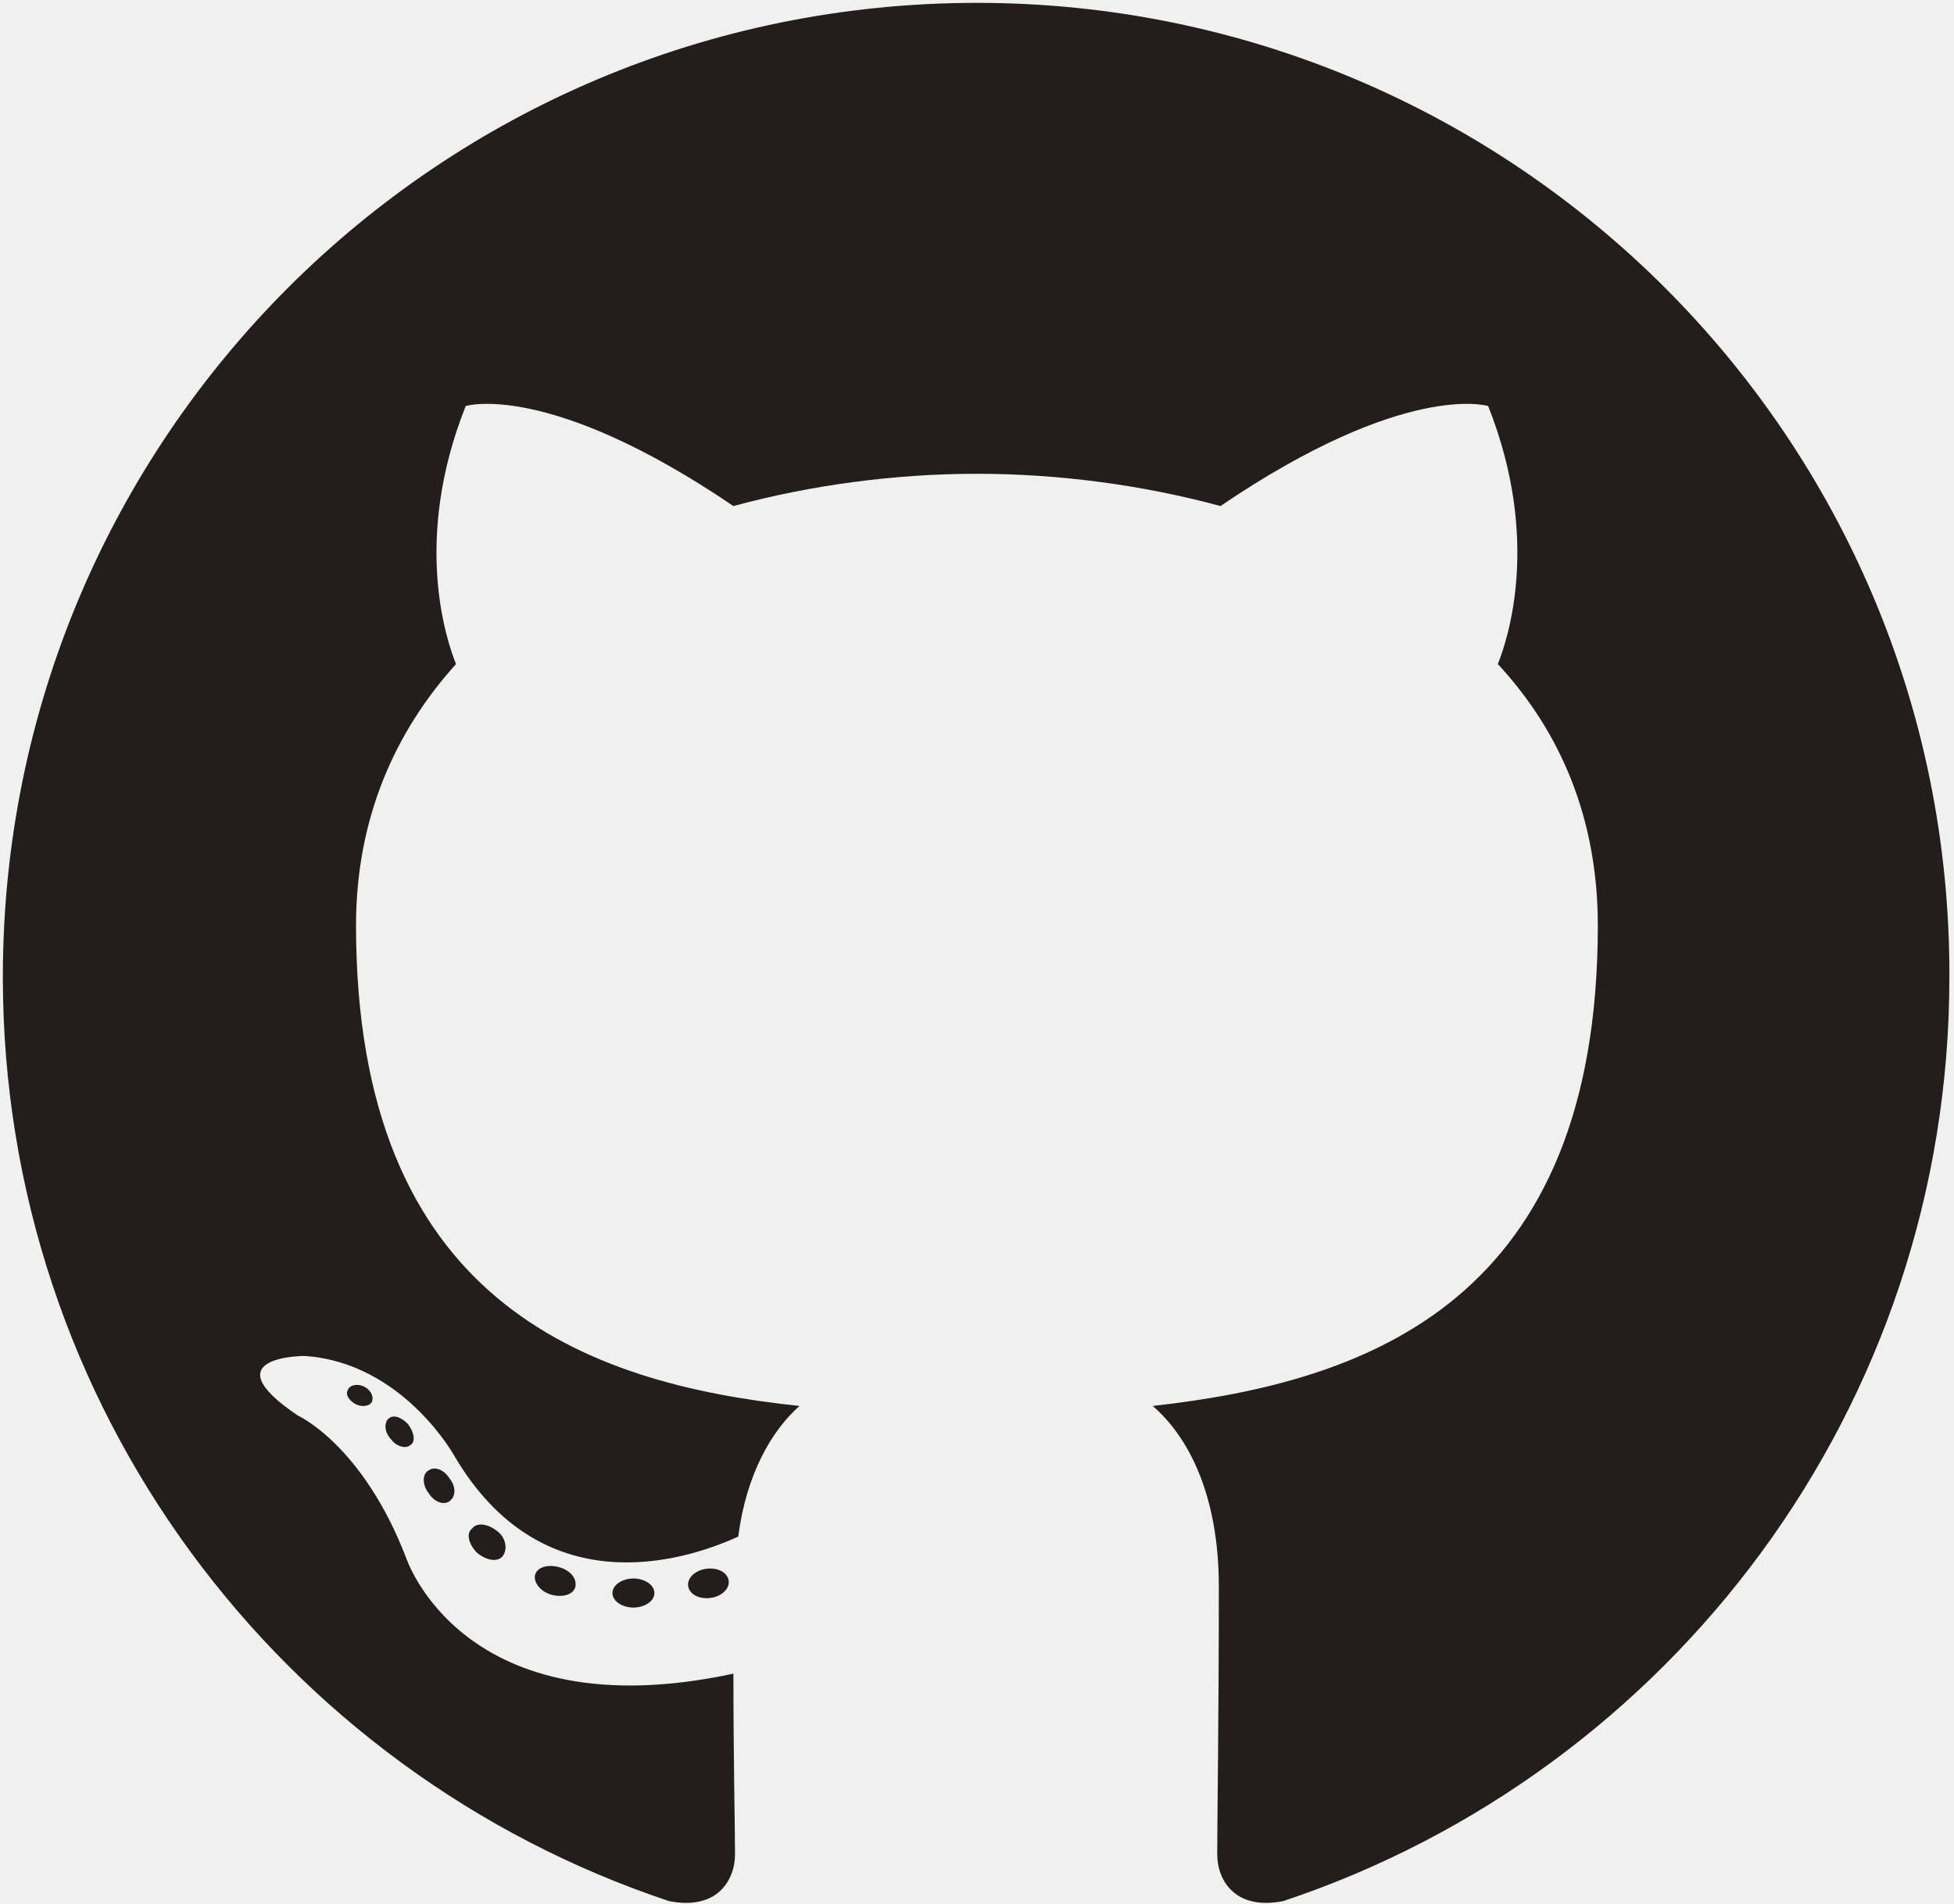
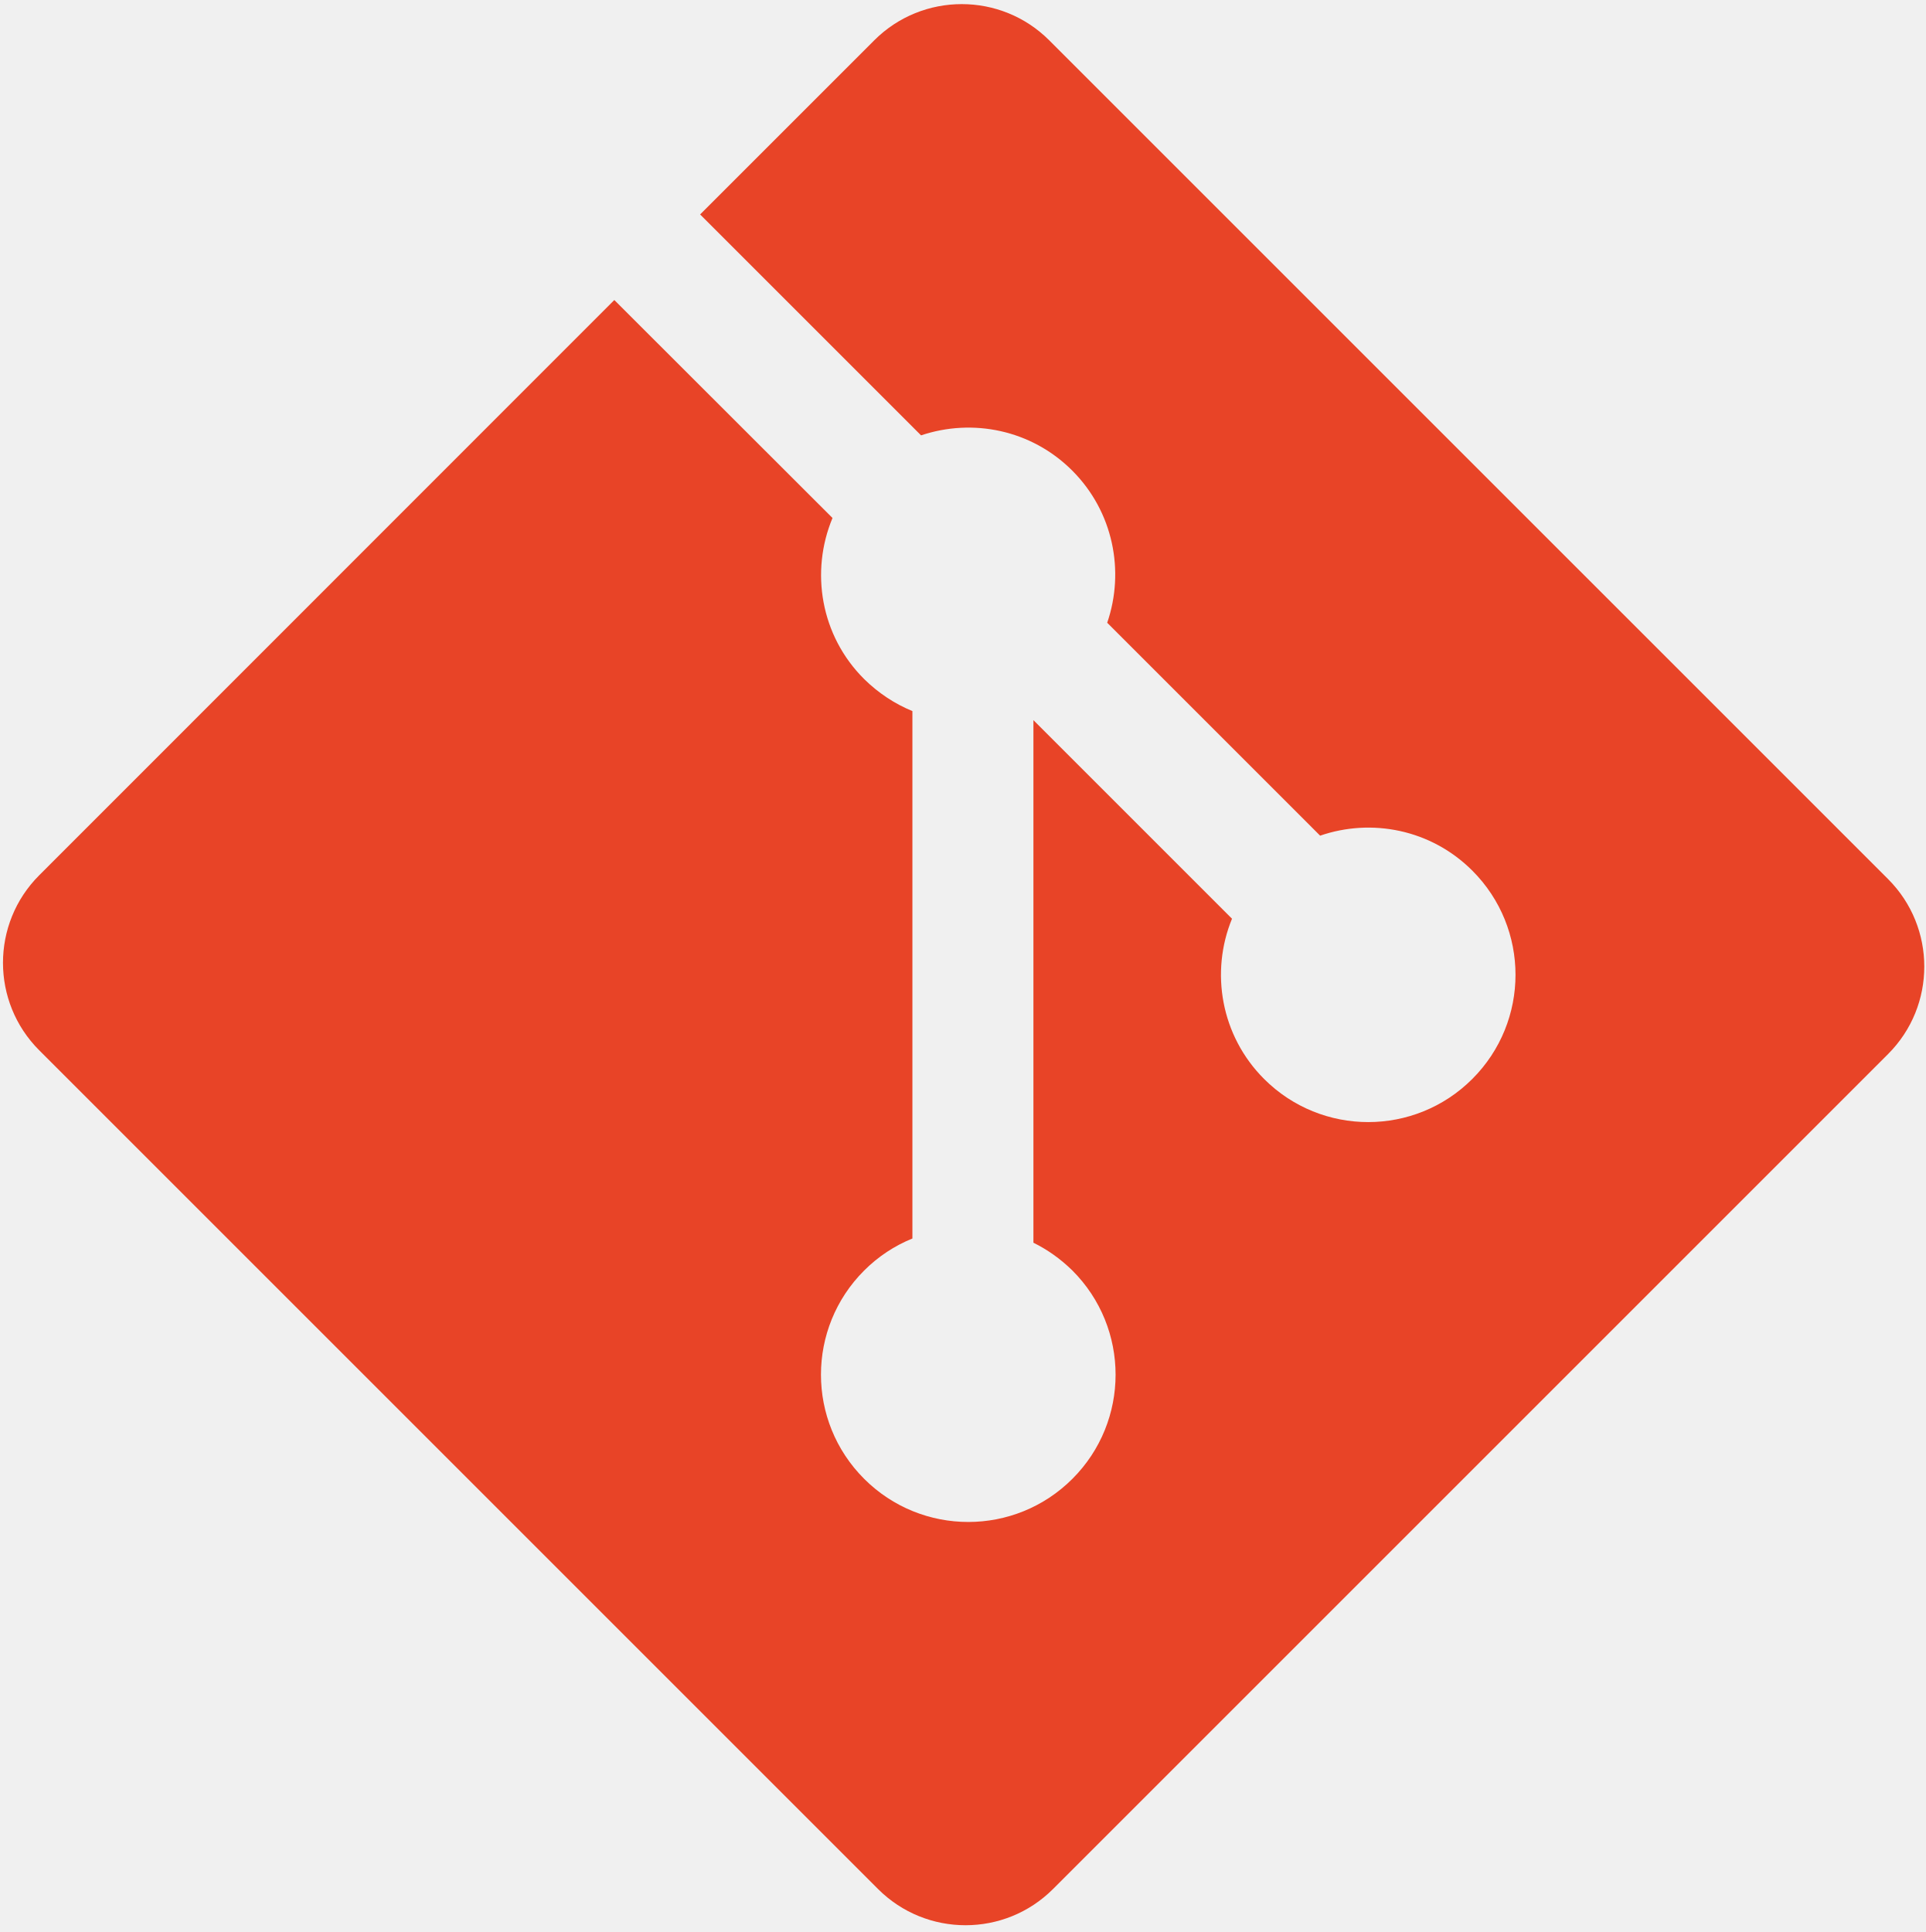
- <svg xmlns="http://www.w3.org/2000/svg" width="271" height="264" viewBox="0 0 271 264" fill="none">
-   <path fill-rule="evenodd" clip-rule="evenodd" d="M135.49 0.396C60.784 0.396 0.394 60.787 0.394 135.492C0.394 195.211 39.089 245.76 92.769 263.654C99.479 264.996 101.939 260.746 101.939 257.167C101.939 254.036 101.716 243.3 101.716 232.117C64.139 240.169 56.311 216.013 56.311 216.013C50.272 200.356 41.325 196.33 41.325 196.33C29.024 188.054 42.22 188.054 42.22 188.054C55.864 188.949 63.021 201.921 63.021 201.921C75.099 222.499 94.558 216.684 102.387 213.105C103.505 204.382 107.084 198.343 110.886 194.988C80.915 191.856 49.377 180.226 49.377 128.335C49.377 113.573 54.745 101.494 63.245 92.1C61.903 88.745 57.206 74.878 64.587 56.313C64.587 56.313 75.994 52.735 101.716 70.181C112.452 67.273 124.082 65.708 135.49 65.708C146.897 65.708 158.527 67.273 169.263 70.181C194.985 52.735 206.392 56.313 206.392 56.313C213.773 74.878 209.076 88.745 207.734 92.1C216.457 101.494 221.602 113.573 221.602 128.335C221.602 180.226 190.065 191.633 159.869 194.988C164.79 199.237 169.04 207.289 169.04 220.039C169.04 238.156 168.816 252.694 168.816 257.167C168.816 260.746 171.276 264.996 177.986 263.654C231.667 245.76 270.361 195.211 270.361 135.492C270.585 60.787 209.971 0.396 135.49 0.396Z" fill="#231E1B" />
-   <path d="M51.616 194.318C51.392 194.99 50.273 195.213 49.378 194.766C48.483 194.318 47.811 193.423 48.259 192.751C48.483 192.08 49.602 191.856 50.497 192.304C51.392 192.751 51.84 193.647 51.616 194.318Z" fill="#231E1B" />
-   <path d="M56.985 200.358C56.313 201.03 54.971 200.582 54.299 199.687C53.404 198.792 53.18 197.449 53.851 196.777C54.523 196.106 55.642 196.553 56.537 197.449C57.432 198.568 57.656 199.911 56.985 200.358Z" fill="#231E1B" />
-   <path d="M62.353 208.187C61.458 208.858 60.115 208.187 59.443 207.068C58.548 205.949 58.548 204.382 59.443 203.934C60.339 203.263 61.682 203.934 62.353 205.054C63.248 206.173 63.248 207.516 62.353 208.187Z" fill="#231E1B" />
-   <path d="M69.735 215.792C69.063 216.687 67.496 216.464 66.154 215.344C65.034 214.225 64.587 212.659 65.482 211.987C66.154 211.092 67.72 211.316 69.063 212.435C70.182 213.33 70.406 214.897 69.735 215.792Z" fill="#231E1B" />
-   <path d="M79.8 220.041C79.576 221.16 78.009 221.607 76.443 221.16C74.876 220.712 73.981 219.369 74.204 218.474C74.428 217.355 75.995 216.907 77.562 217.355C79.129 217.803 80.024 218.922 79.8 220.041Z" fill="#231E1B" />
-   <path d="M90.759 220.934C90.759 222.054 89.416 222.949 87.85 222.949C86.283 222.949 84.94 222.054 84.94 220.934C84.94 219.815 86.283 218.92 87.85 218.92C89.416 218.92 90.759 219.815 90.759 220.934Z" fill="#231E1B" />
-   <path d="M101.048 219.145C101.272 220.264 100.153 221.383 98.586 221.607C97.02 221.831 95.677 221.159 95.453 220.04C95.229 218.921 96.348 217.802 97.915 217.578C99.482 217.354 100.825 218.026 101.048 219.145Z" fill="#231E1B" />
+ <svg xmlns="http://www.w3.org/2000/svg" width="279" height="280" viewBox="0 0 279 280" fill="none">
+   <g clip-path="url(#clip0_856_1329)">
+     <path d="M273.609 127.404L152.048 5.844C145.052 -1.152 133.687 -1.152 126.691 5.844L101.456 31.078L133.473 63.096C140.928 60.59 149.451 62.271 155.378 68.197C161.335 74.155 163.016 82.77 160.449 90.255L191.306 121.111C198.76 118.545 207.375 120.194 213.363 126.182C221.703 134.523 221.703 148.026 213.363 156.366C205.023 164.707 191.519 164.707 183.179 156.366C176.916 150.103 175.358 140.877 178.535 133.148L149.757 104.369V180.104C151.804 181.112 153.698 182.456 155.409 184.137C163.749 192.477 163.749 205.98 155.409 214.321C147.068 222.661 133.565 222.661 125.225 214.321C116.884 205.98 116.884 192.477 125.225 184.137C127.272 182.09 129.655 180.532 132.221 179.493V103.056C129.685 102.017 127.302 100.459 125.225 98.412C118.901 92.118 117.404 82.831 120.642 75.071L89.022 43.482L5.68 126.854C-1.316 133.851 -1.316 145.215 5.68 152.211L127.241 273.772C134.237 280.768 145.602 280.768 152.598 273.772L273.609 152.761C280.605 145.765 280.605 134.4 273.609 127.404Z" fill="#E84427" />
+   </g>
+   <defs>
+     <clipPath id="clip0_856_1329">
+       <rect width="278.438" height="278.438" fill="white" transform="translate(0.418701 0.583984)" />
+     </clipPath>
+   </defs>
</svg>
